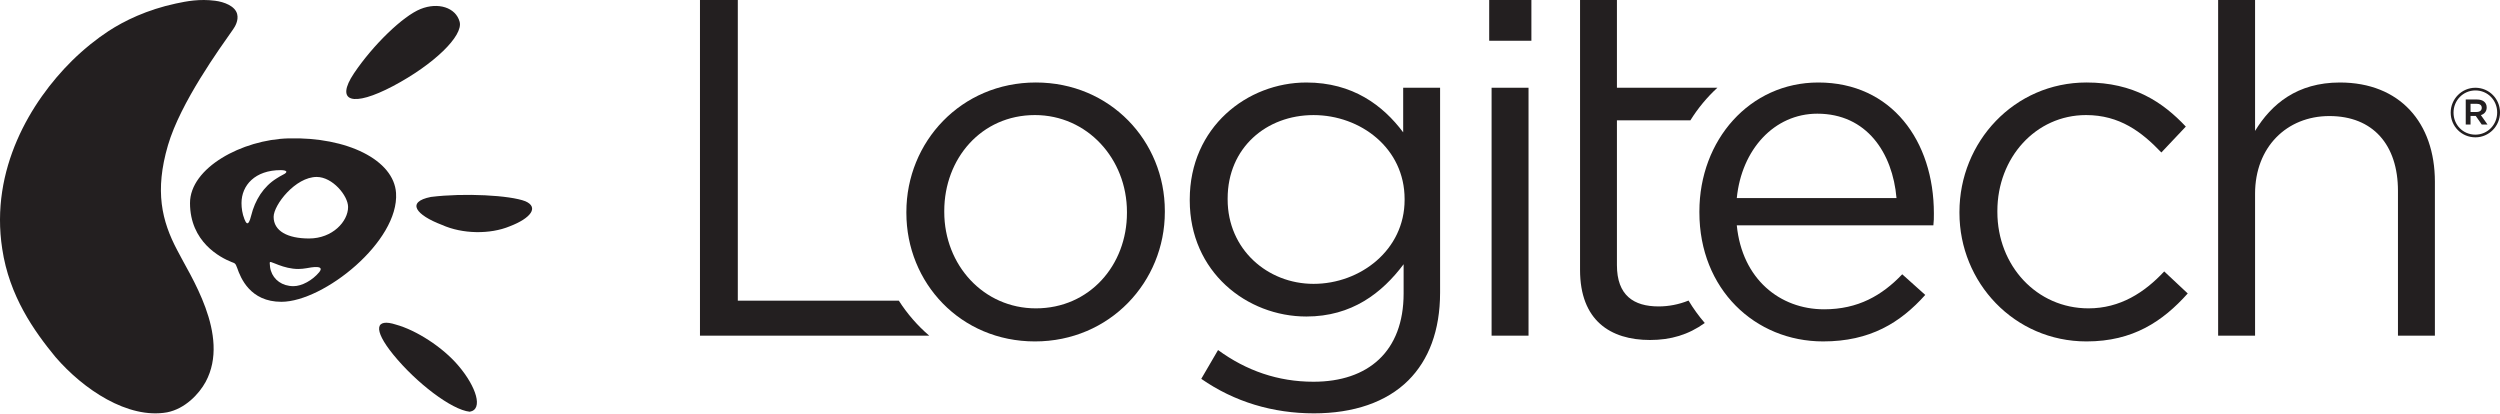
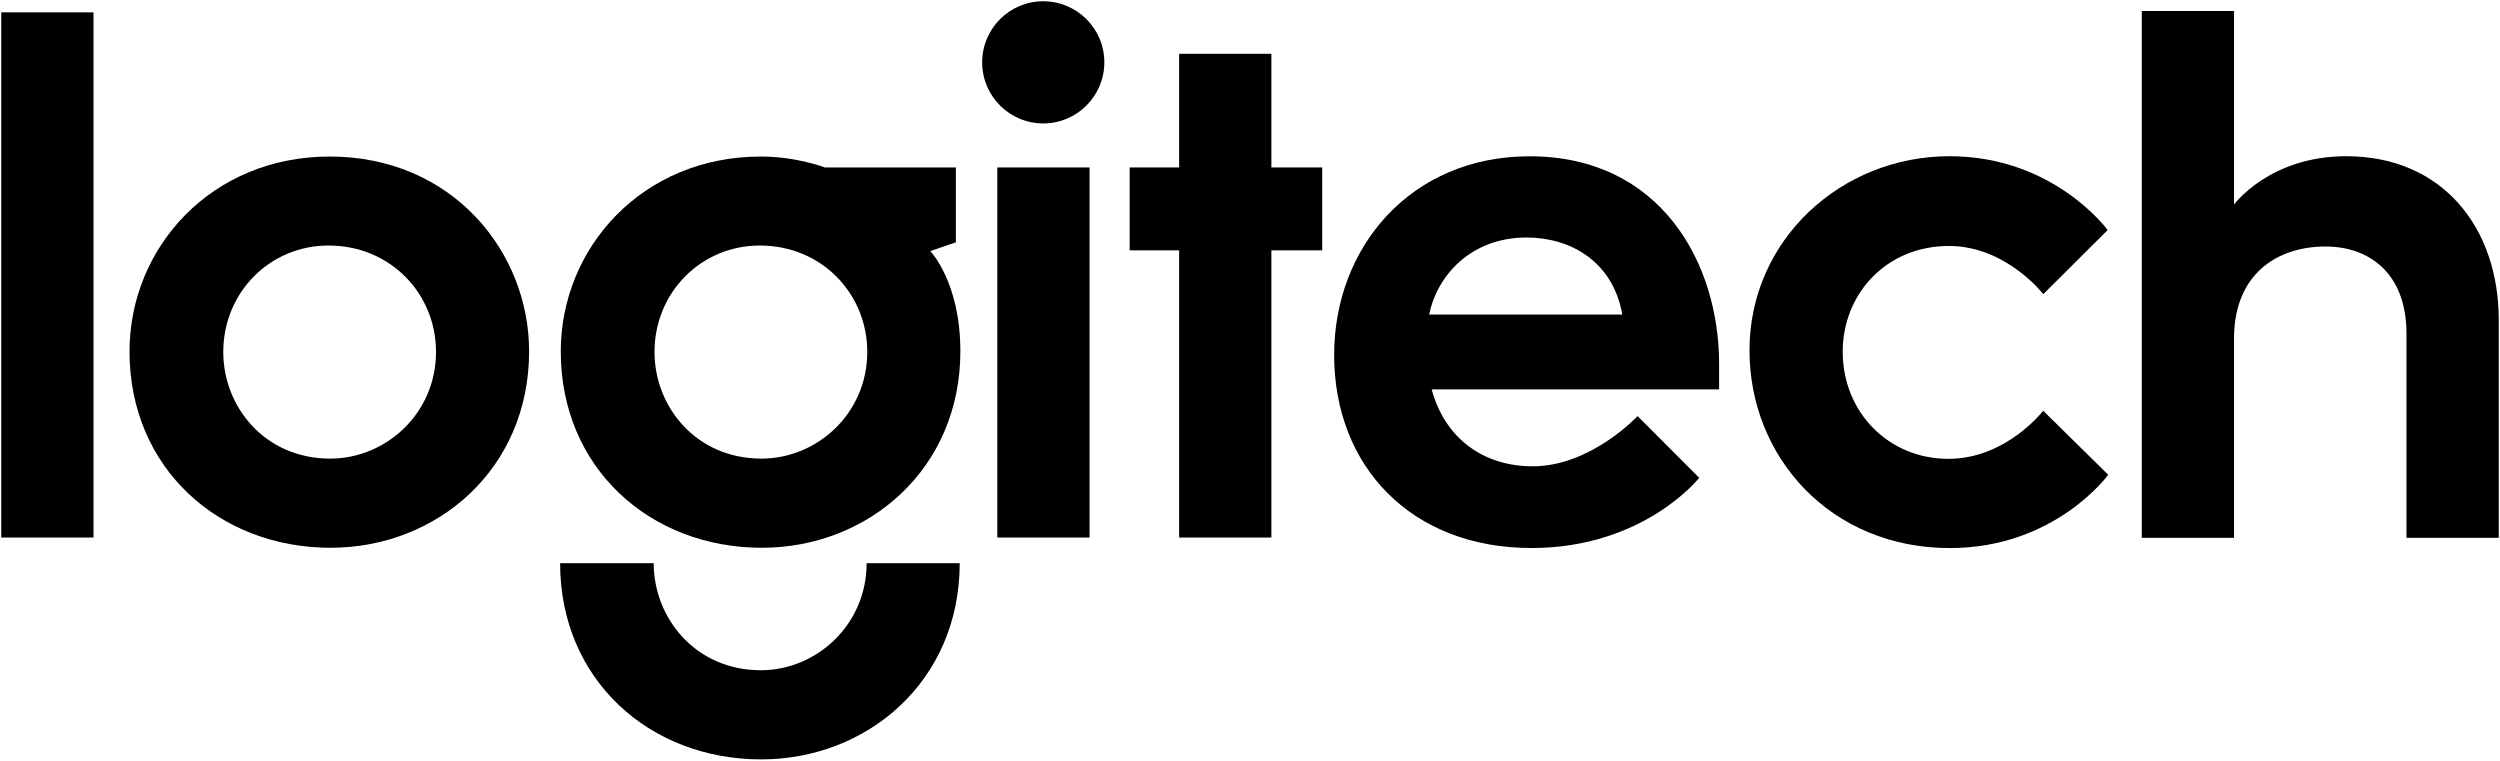
- <svg xmlns="http://www.w3.org/2000/svg" version="1.1" width="787.889" height="130.27" id="svg3234">
-   <defs id="defs3236">
-     <clipPath id="clipPath3113">
-       <path d="m 265.646,440.022 177.74,0 0,29.389 -177.74,0 0,-29.389 z" id="path3115" />
-     </clipPath>
-   </defs>
-   <g transform="translate(-8.91278,-296.8521)" id="layer1">
-     <g transform="matrix(4.432828,0,0,-4.432828,-1168.651,2377.666)" id="g3109">
-       <g clip-path="url(#clipPath3113)" id="g3111">
-         <g transform="translate(345.7675,454.2732)" id="g3117">
-           <path d="m 0,0 0,0.067 c 0,3.786 -2.827,6.889 -6.543,6.889 -3.818,0 -6.445,-3.103 -6.445,-6.817 l 0,-0.072 c 0,-3.782 2.798,-6.853 6.512,-6.853 C -2.659,-6.786 0,-3.715 0,0 m -15.682,0 0,0.067 c 0,4.978 3.886,9.205 9.206,9.205 5.285,0 9.17,-4.159 9.17,-9.133 l 0,-0.072 c 0,-4.978 -3.918,-9.204 -9.237,-9.204 -5.286,0 -9.139,4.16 -9.139,9.137" id="path3119" style="fill:#231f20;fill-opacity:1;fill-rule:nonzero;stroke:none" />
-         </g>
-         <g transform="translate(365.5075,455.1931)" id="g3121">
-           <path d="m 0,0 0,0.069 c 0,3.614 -3.138,5.966 -6.476,5.966 -3.342,0 -6.105,-2.317 -6.105,-5.933 l 0,-0.068 c 0,-3.545 2.835,-5.998 6.105,-5.998 C -3.138,-5.964 0,-3.547 0,0 m -14.457,-12.717 1.194,2.047 c 2.012,-1.468 4.262,-2.253 6.787,-2.253 3.884,0 6.406,2.15 6.406,6.276 l 0,2.078 c -1.533,-2.045 -3.681,-3.717 -6.916,-3.717 -4.23,0 -8.289,3.173 -8.289,8.252 l 0,0.068 c 0,5.148 4.093,8.317 8.289,8.317 3.306,0 5.453,-1.634 6.885,-3.542 l 0,3.169 2.624,0 0,-14.558 c 0,-2.727 -0.82,-4.807 -2.25,-6.238 -1.568,-1.568 -3.919,-2.352 -6.715,-2.352 -2.931,0 -5.66,0.816 -8.015,2.453" id="path3123" style="fill:#231f20;fill-opacity:1;fill-rule:nonzero;stroke:none" />
-         </g>
-         <path d="m 371.692,463.172 2.626,0 0,-17.626 -2.626,0 0,17.626 z m -0.17,6.238 3,0 0,-2.897 -3,0 0,2.897 z" id="path3125" style="fill:#231f20;fill-opacity:1;fill-rule:nonzero;stroke:none" />
-         <g transform="translate(329.5493,448.0329)" id="g3127">
-           <path d="m 0,0 -11.448,0 0,21.376 -2.69,0 0,-23.864 16.3,0 C 1.323,-1.769 0.597,-0.931 0,0" id="path3129" style="fill:#231f20;fill-opacity:1;fill-rule:nonzero;stroke:none" />
-         </g>
-         <g transform="translate(383.569,447.6241)" id="g3131">
-           <path d="m 0,0 c -1.774,0 -2.966,0.785 -2.966,2.933 l 0,10.296 5.222,0 c 0.538,0.865 1.185,1.644 1.92,2.318 l -7.142,0 0,6.239 -2.622,0 0,-19.193 c 0,-3.583 2.146,-4.979 4.975,-4.979 1.481,0 2.731,0.374 3.892,1.208 C 2.853,-0.684 2.465,-0.15 2.125,0.418 1.436,0.137 0.702,0 0,0" id="path3133" style="fill:#231f20;fill-opacity:1;fill-rule:nonzero;stroke:none" />
-         </g>
-         <g transform="translate(400.4798,455.3297)" id="g3135">
-           <path d="M 0,0 C -0.276,3.206 -2.115,5.998 -5.629,5.998 -8.696,5.998 -11.015,3.444 -11.355,0 L 0,0 z m -14.014,-1.022 0,0.068 c 0,5.079 3.58,9.169 8.453,9.169 5.215,0 8.218,-4.158 8.218,-9.306 0,-0.341 0,-0.546 -0.036,-0.851 l -13.976,0 c 0.378,-3.821 3.07,-5.968 6.206,-5.968 2.419,0 4.125,0.988 5.556,2.49 l 1.637,-1.467 c -1.773,-1.977 -3.92,-3.306 -7.261,-3.306 -4.843,0 -8.797,3.714 -8.797,9.171" id="path3137" style="fill:#231f20;fill-opacity:1;fill-rule:nonzero;stroke:none" />
-         </g>
-         <g transform="translate(404.9548,454.2732)" id="g3139">
-           <path d="m 0,0 0,0.067 c 0,4.978 3.891,9.205 9.035,9.205 3.344,0 5.424,-1.397 7.059,-3.135 L 14.355,4.296 c -1.396,1.466 -2.968,2.66 -5.354,2.66 -3.579,0 -6.305,-3.034 -6.305,-6.817 l 0,-0.072 c 0,-3.816 2.795,-6.853 6.478,-6.853 2.248,0 3.987,1.126 5.384,2.626 L 16.23,-5.727 C 14.459,-7.704 12.344,-9.137 9.035,-9.137 3.891,-9.137 0,-4.942 0,0" id="path3141" style="fill:#231f20;fill-opacity:1;fill-rule:nonzero;stroke:none" />
-         </g>
-         <g transform="translate(423.3461,469.4094)" id="g3143">
-           <path d="m 0,0 2.626,0 0,-9.308 c 1.159,1.911 2.999,3.443 6.03,3.443 4.265,0 6.755,-2.862 6.755,-7.057 l 0,-10.943 -2.626,0 0,10.295 c 0,3.275 -1.776,5.32 -4.875,5.32 -3.036,0 -5.284,-2.216 -5.284,-5.521 l 0,-10.094 -2.626,0 L 0,0 z" id="path3145" style="fill:#231f20;fill-opacity:1;fill-rule:nonzero;stroke:none" />
-         </g>
-         <g transform="translate(441.7248,461.4492)" id="g3147">
-           <path d="M 0,0 C 0.231,0 0.364,0.122 0.364,0.291 0.364,0.484 0.231,0.583 0,0.583 l -0.433,0 L -0.433,0 0,0 z m -0.775,0.887 0.805,0 c 0.394,0 0.685,-0.192 0.685,-0.565 0,-0.291 -0.173,-0.472 -0.414,-0.544 l 0.474,-0.673 -0.411,0 -0.425,0.612 -0.372,0 0,-0.612 -0.342,0 0,1.782 z m 2.235,-0.927 0,0.012 c 0,0.853 -0.664,1.559 -1.549,1.559 -0.877,0 -1.554,-0.715 -1.554,-1.571 l 0,-0.009 c 0,-0.859 0.665,-1.563 1.554,-1.563 0.876,0 1.549,0.717 1.549,1.572 m -3.304,-0.009 0,0.009 c 0,0.956 0.776,1.762 1.755,1.762 0.985,0 1.75,-0.797 1.75,-1.75 l 0,-0.012 c 0,-0.959 -0.775,-1.763 -1.75,-1.763 -0.99,0 -1.755,0.794 -1.755,1.754" id="path3149" style="fill:#231f20;fill-opacity:1;fill-rule:nonzero;stroke:none" />
-         </g>
-         <g transform="translate(297.0663,453.4212)" id="g3151">
-           <path d="M 0,0 C 1.458,-0.656 3.424,-0.681 4.823,-0.1 6.322,0.474 6.907,1.255 5.935,1.679 4.85,2.109 1.572,2.281 -0.78,1.988 -2.578,1.634 -1.847,0.701 0,0" id="path3153" style="fill:#231f20;fill-opacity:1;fill-rule:nonzero;stroke:none" />
-         </g>
-         <g transform="translate(293.6069,444.1982)" id="g3155">
-           <path d="M 0,0 C 1.638,-2.014 4.152,-3.929 5.435,-4.06 6.417,-3.898 5.895,-2.274 4.64,-0.8 3.512,0.542 1.609,1.745 0.194,2.132 -1.25,2.603 -1.488,1.832 0,0" id="path3157" style="fill:#231f20;fill-opacity:1;fill-rule:nonzero;stroke:none" />
-         </g>
-         <g transform="translate(293.5934,463.2918)" id="g3159">
-           <path d="M 0,0 C 2.889,1.528 5.008,3.575 4.73,4.575 4.456,5.577 3.214,5.982 1.956,5.479 0.699,4.976 -1.419,2.929 -2.78,0.907 -4.136,-1.119 -2.892,-1.525 0,0" id="path3161" style="fill:#231f20;fill-opacity:1;fill-rule:nonzero;stroke:none" />
-         </g>
-         <g transform="translate(282.2263,467.3354)" id="g3163">
-           <path d="M 0,0 C 0.126,0.179 0.396,0.622 0.281,1.074 0.139,1.642 -0.634,1.938 -1.285,2.021 -2.396,2.165 -3.298,1.991 -4.078,1.824 -6.135,1.382 -7.745,0.596 -8.868,-0.137 c -0.815,-0.535 -1.714,-1.241 -2.591,-2.104 -2.938,-2.905 -5.834,-7.732 -4.964,-13.37 0.501,-3.37 2.27,-5.853 3.786,-7.697 1.989,-2.305 5.149,-4.426 7.934,-3.933 1.284,0.251 2.275,1.306 2.744,2.167 1.794,3.321 -1.16,7.637 -2.016,9.35 -1.106,2.088 -1.617,4.213 -0.664,7.471 C -3.748,-5.213 -0.952,-1.359 0,0" id="path3165" style="fill:#231f20;fill-opacity:1;fill-rule:nonzero;stroke:none" />
-         </g>
-         <g transform="translate(287.618,452.4549)" id="g3167">
-           <path d="m 0,0 c -1.523,0 -2.518,0.528 -2.518,1.539 0,0.841 1.541,2.836 3.065,2.836 1.124,0 2.229,-1.337 2.229,-2.137 C 2.776,1.215 1.671,0 0,0 M 0.71,-2.411 C 0.243,-2.97 -0.508,-3.39 -1.106,-3.39 c -0.804,0 -1.403,0.448 -1.606,1.095 -0.054,0.16 -0.071,0.333 -0.082,0.516 -0.008,0.194 0.058,0.109 0.633,-0.104 0.392,-0.148 0.884,-0.285 1.393,-0.285 0.204,0 0.402,0.023 0.59,0.055 0.328,0.062 1.354,0.255 0.888,-0.298 M -4.116,1.621 C -4.327,0.755 -4.497,1.132 -4.595,1.378 c -0.15,0.379 -0.207,0.78 -0.207,1.137 0,1.269 0.967,2.345 2.787,2.345 0.418,0 0.579,-0.13 0.147,-0.334 C -2.013,4.457 -2.176,4.351 -2.314,4.266 -3.232,3.693 -3.84,2.744 -4.116,1.621 M 6.185,3.237 C 6.03,5.576 2.719,7.228 -1.46,7.117 -4.759,7.028 -8.466,5.024 -8.463,2.515 c 0.004,-2.751 2.13,-3.863 2.959,-4.191 0.201,-0.082 0.272,-0.056 0.397,-0.424 0.241,-0.7 0.92,-2.407 3.145,-2.402 3.008,0.007 8.377,4.296 8.147,7.739" id="path3169" style="fill:#231f20;fill-opacity:1;fill-rule:nonzero;stroke:none" />
-         </g>
-       </g>
-     </g>
+ <svg xmlns="http://www.w3.org/2000/svg" width="1000" height="304.261" id="svg2" version="1.1">
+   <defs id="defs4" />
+   <g id="layer1" transform="translate(-64.5,-1152.208)">
+     <path id="path3008" d="m 65,1367.219 0,-210.068 36.901,0 0,210.068 z" style="fill:#000000;fill-opacity:1;stroke:none" />
+     <path id="path3010" d="m 196.359,1214.822 c -47.312,0 -80.052,36.377 -80.052,78.013 0,46.469 35.618,78.481 80.42,78.481 42.52,0 79.417,-31.423 79.417,-78.582 0,-39.656 -30.575,-77.913 -79.785,-77.913 z m -0.435,35.597 c 24.76,0 42.984,19.273 42.984,42.55 0,24.68 -20.093,42.683 -42.316,42.683 -26.259,0 -42.784,-20.812 -42.784,-42.617 0,-23.9 18.657,-42.617 42.115,-42.617 z" style="fill:#000000;fill-opacity:1;stroke:none" />
+     <path style="fill:#000000;fill-opacity:1;stroke:none" d="m 368.858,1214.822 c -47.312,0 -80.052,36.377 -80.052,78.013 0,46.469 35.618,78.481 80.42,78.481 42.52,0 79.417,-31.423 79.417,-78.582 0,-27.77 -12.026,-40.092 -12.026,-40.092 l 10.228,-3.507 0,-29.949 -52.41,0 c 0,0 -11.362,-4.365 -25.576,-4.365 z m -0.435,35.597 c 24.76,0 42.984,19.273 42.984,42.55 0,24.68 -20.093,42.683 -42.316,42.683 -26.259,0 -42.784,-20.812 -42.784,-42.617 0,-23.9 18.657,-42.617 42.115,-42.617 z" id="path3012" />
+     <path style="fill:#000000;fill-opacity:1;stroke:none" d="m 411.147,1377.487 c 0,24.68 -20.093,42.817 -42.316,42.817 -26.259,0 -42.851,-21.013 -42.851,-42.817 l -37.436,0 c 0,46.469 35.618,78.481 80.42,78.481 42.52,0 79.417,-31.323 79.417,-78.481 z" id="path3014" />
+     <path style="fill:#000000;fill-opacity:1;stroke:none" d="m 463.423,1367.219 0,-148.032 36.901,0 0,148.032 z" id="path3016" />
+     <path id="path3018" d="m 536.156,1367.219 0,-114.874 -19.787,0 0,-33.157 19.787,0 0,-45.458 36.901,0 0,45.458 20.322,0 0,33.157 -20.322,0 0,114.874 z" style="fill:#000000;fill-opacity:1;stroke:none" />
+     <path transform="matrix(1.264955,0,0,1.264955,-109.9359,687.8732)" d="m 487.107,386.789 c 0,10.669 -8.649,19.317 -19.317,19.317 -10.669,0 -19.317,-8.649 -19.317,-19.317 0,-10.669 8.649,-19.317 19.317,-19.317 10.669,0 19.317,8.649 19.317,19.317 z" id="path3020" style="fill:#000000;fill-opacity:1;stroke:none" />
+     <path id="path3022" d="m 676.339,1214.722 c -47.536,0 -78.181,36.396 -78.181,79.451 0,44.493 30.747,77.245 78.949,77.245 44.965,0 67.084,-28.077 67.084,-28.077 l -24.667,-24.701 c 0,0 -18.625,20.088 -41.948,20.088 -19.442,0 -34.987,-10.851 -40.411,-30.751 l 114.981,0 0,-10.161 c 0,-40.544 -23.467,-83.094 -75.807,-83.094 z m -1.17,32.489 c 16.999,0 34.383,9.094 38.271,30.818 l -77.278,0 c 3.061,-15.27 16.419,-30.818 39.007,-30.818 z" style="fill:#000000;fill-opacity:1;stroke:none" />
+     <path id="path3024" d="m 844.447,1371.437 c -47.67,0 -80.152,-36.307 -80.152,-79.116 0,-44.179 36.71,-77.626 79.999,-77.626 41.848,0 63.268,29.542 63.268,29.542 l -25.741,25.625 c 0,0 -14.911,-19.266 -37.702,-19.266 -25.259,0 -42.531,19.323 -42.531,42.291 0,24.252 18.373,42.859 42.247,42.859 23.158,0 37.95,-19.235 37.95,-19.235 l 25.999,25.611 c 0,0 -21.212,29.314 -63.337,29.314 z" style="fill:#000000;fill-opacity:1;stroke:none" />
+     <path id="path3026" d="m 921.209,1367.326 0,-210.71 36.901,0 0,77.416 c 0,0 14.129,-19.338 44.865,-19.338 38.639,0 61.025,28.723 61.025,65.46 l 0,87.172 -36.901,0 0,-81.595 c 0,-24.68 -15.366,-34.919 -32.388,-34.919 -19.394,0 -36.601,11.037 -36.601,36.83 l 0,79.685 z" style="fill:#000000;fill-opacity:1;stroke:none" />
  </g>
</svg>
